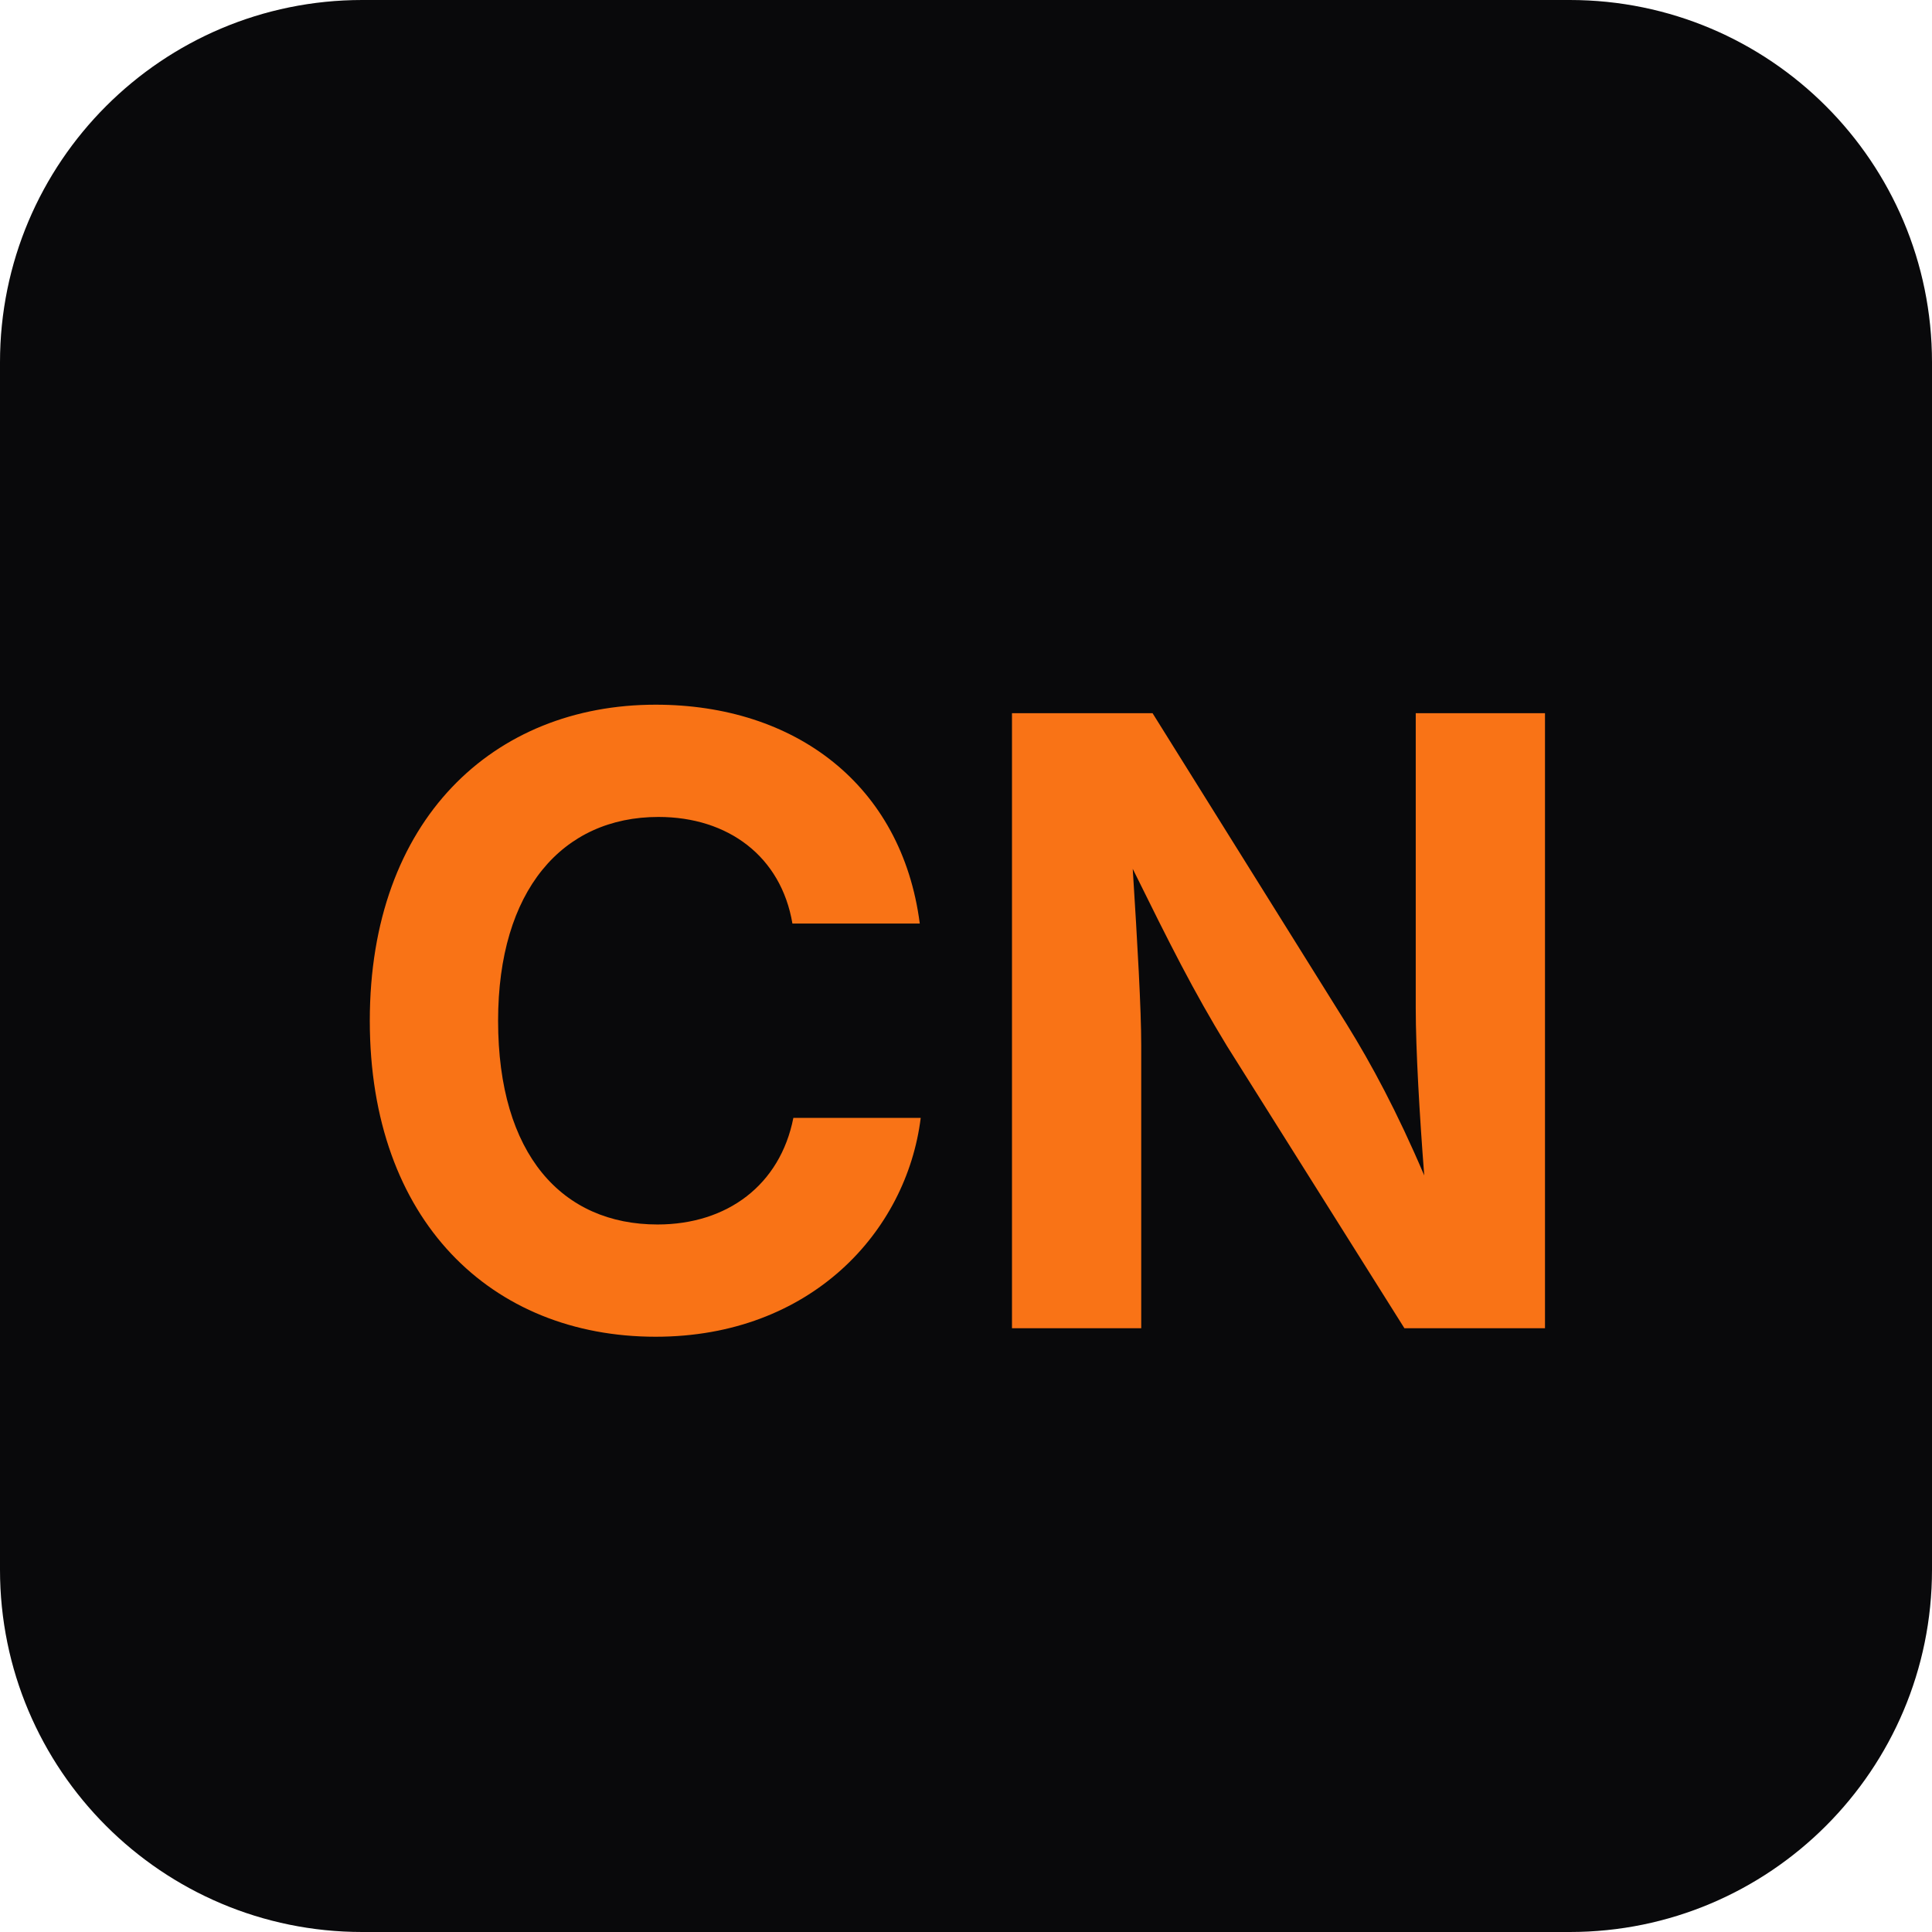
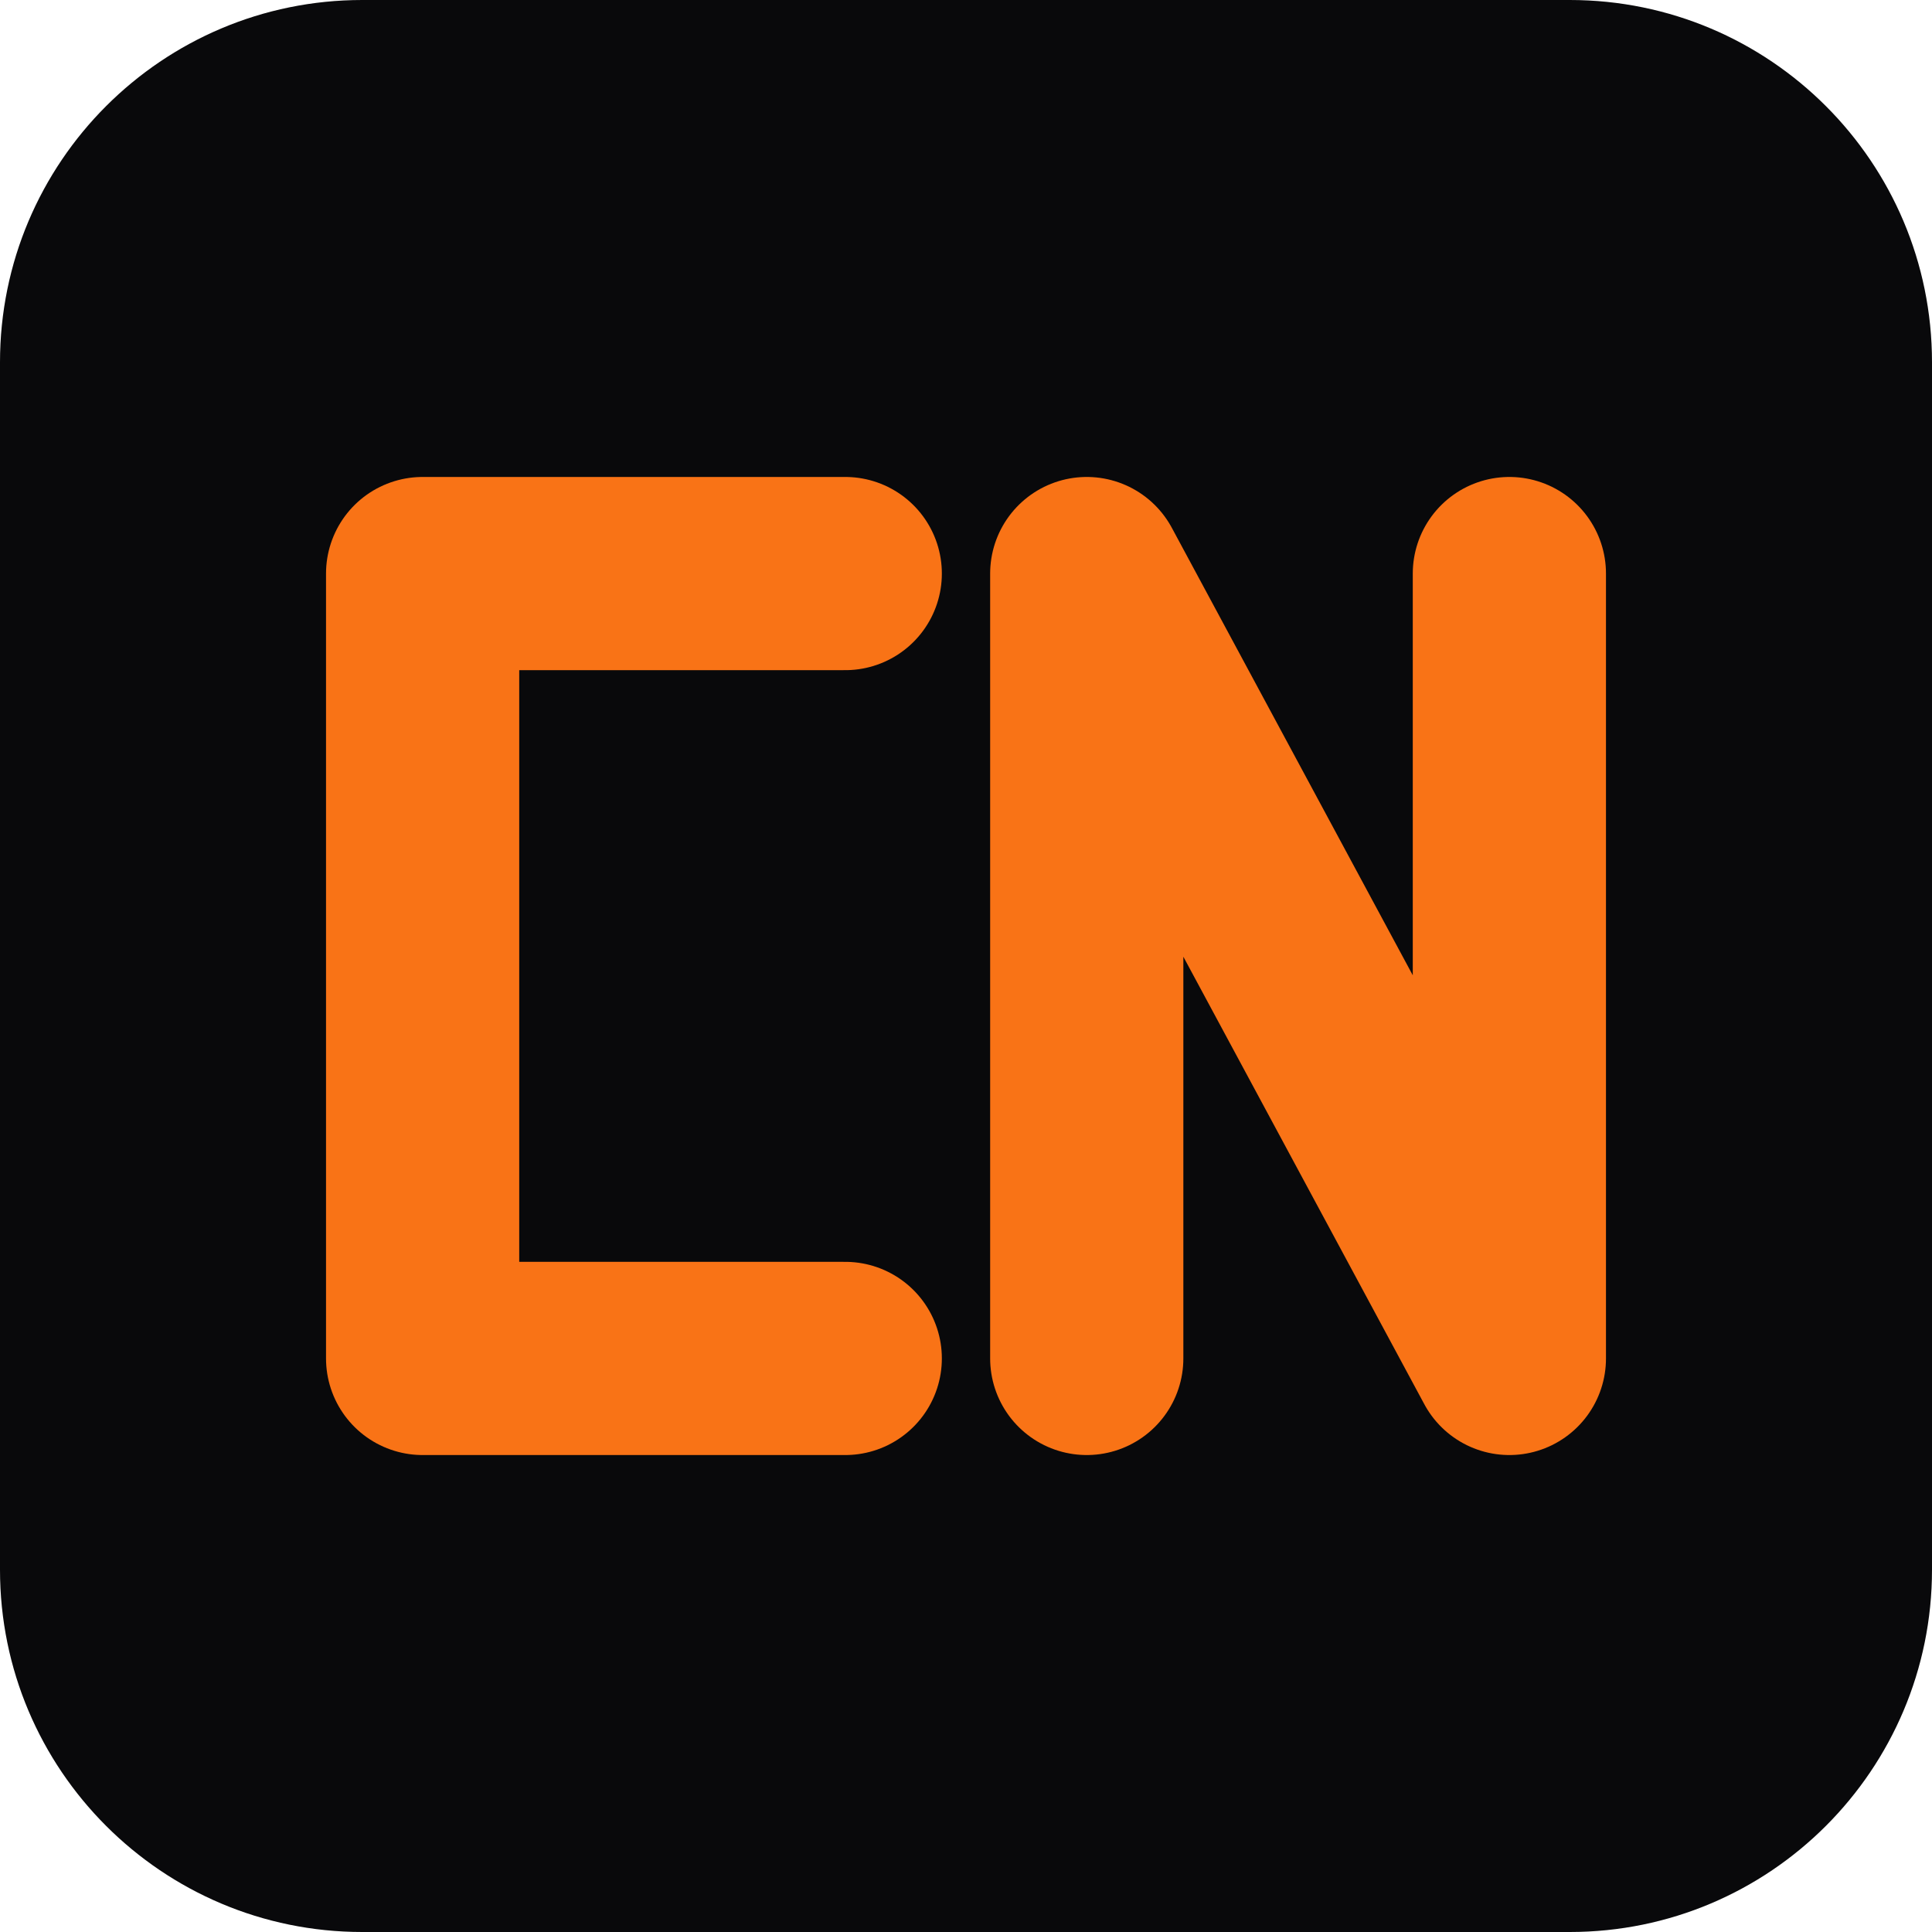
- <svg xmlns="http://www.w3.org/2000/svg" viewBox="0 0 32 32">
-   <rect width="32" height="32" rx="6" fill="#09090b" />
-   <text x="16" y="22" font-family="system-ui, -apple-system, BlinkMacSystemFont, 'Segoe UI', sans-serif" font-size="14" font-weight="700" fill="#f97316" text-anchor="middle">CN</text>
+ <svg xmlns="http://www.w3.org/2000/svg" viewBox="0 0 64 64">
+   <rect width="64" height="64" rx="12" fill="#09090b" />
+   <g fill="none" stroke="#f97316" stroke-width="6.4" stroke-linecap="round" stroke-linejoin="round">
+     <path d="M28 19H14v26h14" />
+     <path d="M36 45V19l14 26V19" />
+   </g>
</svg>
